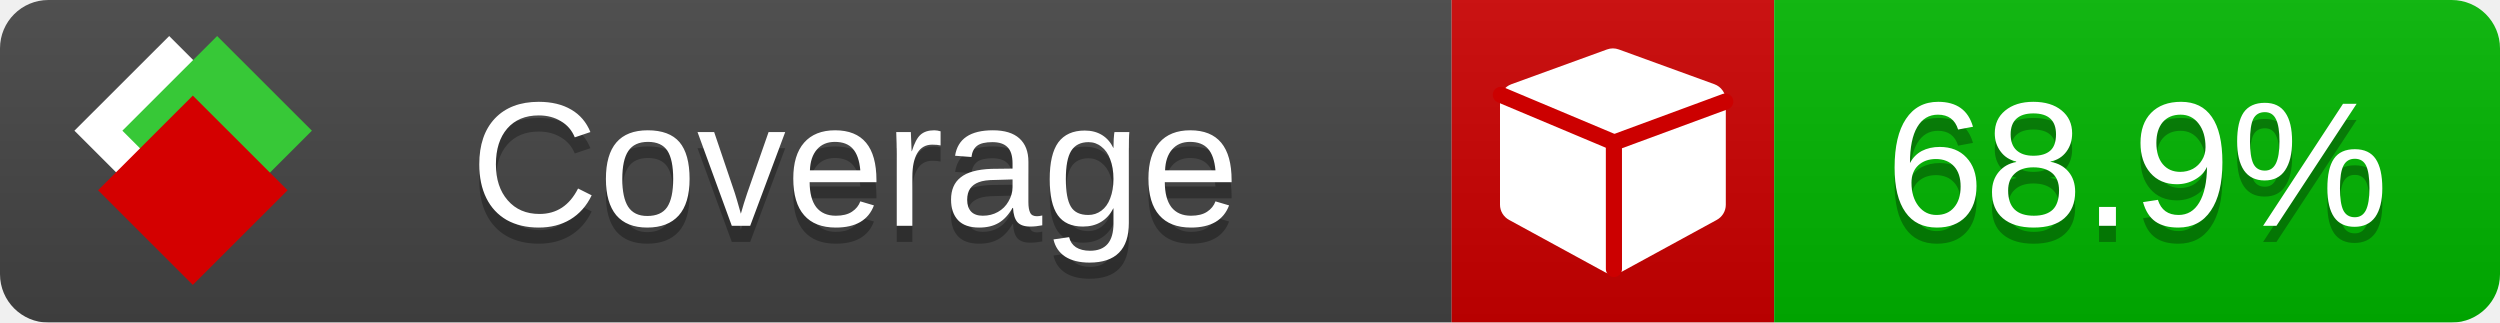
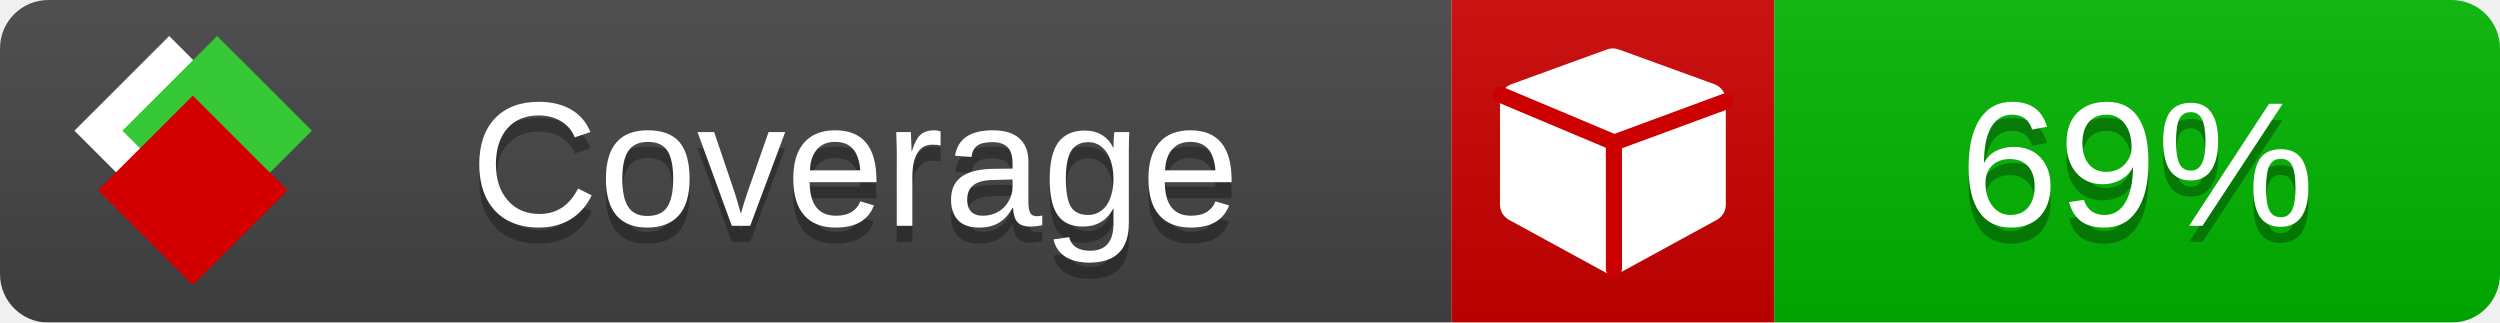
<svg xmlns="http://www.w3.org/2000/svg" xmlns:xlink="http://www.w3.org/1999/xlink" width="155" height="20">
  <style type="text/css">
          
            @keyframes fade1 {
                0% { visibility: visible; opacity: 1; }
               23% { visibility: visible; opacity: 1; }
               25% { visibility: hidden; opacity: 0; }
               48% { visibility: hidden; opacity: 0; }
               50% { visibility: hidden; opacity: 0; }
               73% { visibility: hidden; opacity: 0; }
               75% { visibility: hidden; opacity: 0; }
               98% { visibility: hidden; opacity: 0; }
              100% { visibility: visible; opacity: 1; }
            }
            @keyframes fade2 {
                0% { visibility: hidden; opacity: 0; }
               23% { visibility: hidden; opacity: 0; }
               25% { visibility: visible; opacity: 1; }
               48% { visibility: visible; opacity: 1; }
               50% { visibility: hidden; opacity: 0; }
               73% { visibility: hidden; opacity: 0; }
               75% { visibility: hidden; opacity: 0; }
               98% { visibility: hidden; opacity: 0; }
              100% { visibility: hidden; opacity: 0; }
            }
            @keyframes fade3 {
                0% { visibility: hidden; opacity: 0; }
               23% { visibility: hidden; opacity: 0; }
               25% { visibility: hidden; opacity: 0; }
               48% { visibility: hidden; opacity: 0; }
               50% { visibility: visible; opacity: 1; }
               73% { visibility: visible; opacity: 1; }
               75% { visibility: hidden; opacity: 0; }
               98% { visibility: hidden; opacity: 0; }
              100% { visibility: hidden; opacity: 0; }
            }
            @keyframes fade4 {
                0% { visibility: hidden; opacity: 0; }
               23% { visibility: hidden; opacity: 0; }
               25% { visibility: hidden; opacity: 0; }
               48% { visibility: hidden; opacity: 0; }
               50% { visibility: hidden; opacity: 0; }
               73% { visibility: hidden; opacity: 0; }
               75% { visibility: visible; opacity: 1; }
               98% { visibility: visible; opacity: 1; }
              100% { visibility: hidden; opacity: 0; }
            }
            .linecoverage {
                animation-duration: 15s;
                animation-name: fade1;
                animation-iteration-count: infinite;
            }
            .branchcoverage {
                animation-duration: 15s;
                animation-name: fade2;
                animation-iteration-count: infinite;
            }
            .methodcoverage {
                animation-duration: 15s;
                animation-name: fade3;
                animation-iteration-count: infinite;
            }
            .fullmethodcoverage {
                animation-duration: 15s;
                animation-name: fade4;
                animation-iteration-count: infinite;
            }
          
    </style>
  <defs>
    <linearGradient id="gradient" x2="0" y2="100%">
      <stop offset="0" stop-color="#bbb" stop-opacity=".1" />
      <stop offset="1" stop-opacity=".1" />
    </linearGradient>
    <linearGradient id="c">
      <stop offset="0" stop-color="#d40000" />
      <stop offset="1" stop-color="#ff2a2a" />
    </linearGradient>
    <linearGradient id="a">
      <stop offset="0" stop-color="#e0e0de" />
      <stop offset="1" stop-color="#fff" />
    </linearGradient>
    <linearGradient id="b">
      <stop offset="0" stop-color="#37c837" />
      <stop offset="1" stop-color="#217821" />
    </linearGradient>
    <linearGradient xlink:href="#a" id="e" x1="106.44" x2="69.96" y1="-11.96" y2="-46.84" gradientTransform="matrix(-.8426 -.00045 -.00045 -.8426 -94.27 -75.82)" gradientUnits="userSpaceOnUse" />
    <linearGradient xlink:href="#b" id="f" x1="56.19" x2="77.97" y1="-23.45" y2="10.62" gradientTransform="matrix(.8426 .00045 .00045 .8426 94.27 75.82)" gradientUnits="userSpaceOnUse" />
    <linearGradient xlink:href="#c" id="g" x1="79.98" x2="132.9" y1="10.79" y2="10.79" gradientTransform="matrix(.8426 .00045 .00045 .8426 94.27 75.82)" gradientUnits="userSpaceOnUse" />
    <mask id="mask">
      <rect width="155" height="20" rx="3" fill="#fff" />
    </mask>
    <g id="icon" transform="matrix(.04486 0 0 .04481 -.48 -.63)">
      <rect width="52.92" height="52.92" x="-109.72" y="-27.13" fill="url(#e)" transform="rotate(-135)" />
      <rect width="52.92" height="52.92" x="70.19" y="-39.18" fill="url(#f)" transform="rotate(45)" />
      <rect width="52.92" height="52.92" x="80.05" y="-15.74" fill="url(#g)" transform="rotate(45)" />
    </g>
  </defs>
  <g mask="url(#mask)">
    <rect x="0" y="0" width="90" height="20" fill="#444" />
    <rect x="90" y="0" width="20" height="20" fill="#c00" />
    <rect x="110" y="0" width="45" height="20" fill="#00B600" />
    <rect x="0" y="0" width="155" height="20" fill="url(#gradient)" />
  </g>
  <g>
    <path class="" fill="#fff" d="m 107,6.231 v 6.462 c 0,0.196 -0.051,0.379 -0.151,0.547 -0.101,0.168 -0.238,0.3 -0.412,0.395 l -5.923,3.231 c -0.157,0.09 -0.328,0.135 -0.513,0.135 -0.185,0 -0.356,-0.045 -0.513,-0.135 l -5.923,-3.231 C 93.39,13.539 93.252,13.407 93.151,13.239 93.05,13.071 93,12.889 93,12.692 v -6.462 c 0,-0.224 0.065,-0.429 0.194,-0.614 0.129,-0.185 0.3,-0.317 0.513,-0.395 l 5.923,-2.154 c 0.123,-0.045 0.247,-0.067 0.37,-0.067 0.123,0 0.247,0.022 0.37,0.067 l 5.923,2.154 c 0.213,0.079 0.384,0.21 0.513,0.395 0.129,0.185 0.194,0.39 0.194,0.614 z" />
    <path class="" style="fill:none;stroke:#cc0000;stroke-width:1;stroke-linecap:round;stroke-dasharray:none;stroke-opacity:1" d="m 100.064,16.677 -0.002,-7.833 6.906,-2.547" />
    <path class="" style="fill:none;stroke:#cc0000;stroke-width:1;stroke-linecap:round;stroke-dasharray:none;stroke-opacity:1" d="M 99.914,8.765 93.052,5.882" />
  </g>
  <g fill="#fff" text-anchor="middle" font-family="Verdana,Arial,Geneva,sans-serif" font-size="11">
    <a xlink:href="https://github.com/danielpalme/ReportGenerator" target="_top">
      <use xlink:href="#icon" transform="translate(3,1) scale(3.5)" />
    </a>
    <text x="53" y="15" fill="#010101" fill-opacity=".3">Coverage</text>
    <text x="53" y="14" fill="#fff">Coverage</text>
-     <text class="" x="132.5" y="15" fill="#010101" fill-opacity=".3">68.9%</text>
-     <text class="" x="132.5" y="14">68.9%</text>
+     <text class="" x="132.5" y="15" fill="#010101" fill-opacity=".3">69%</text>
+     <text class="" x="132.5" y="14">69%</text>
  </g>
  <g>
    <rect class="" x="90" y="0" width="65" height="20" fill-opacity="0" />
  </g>
</svg>
